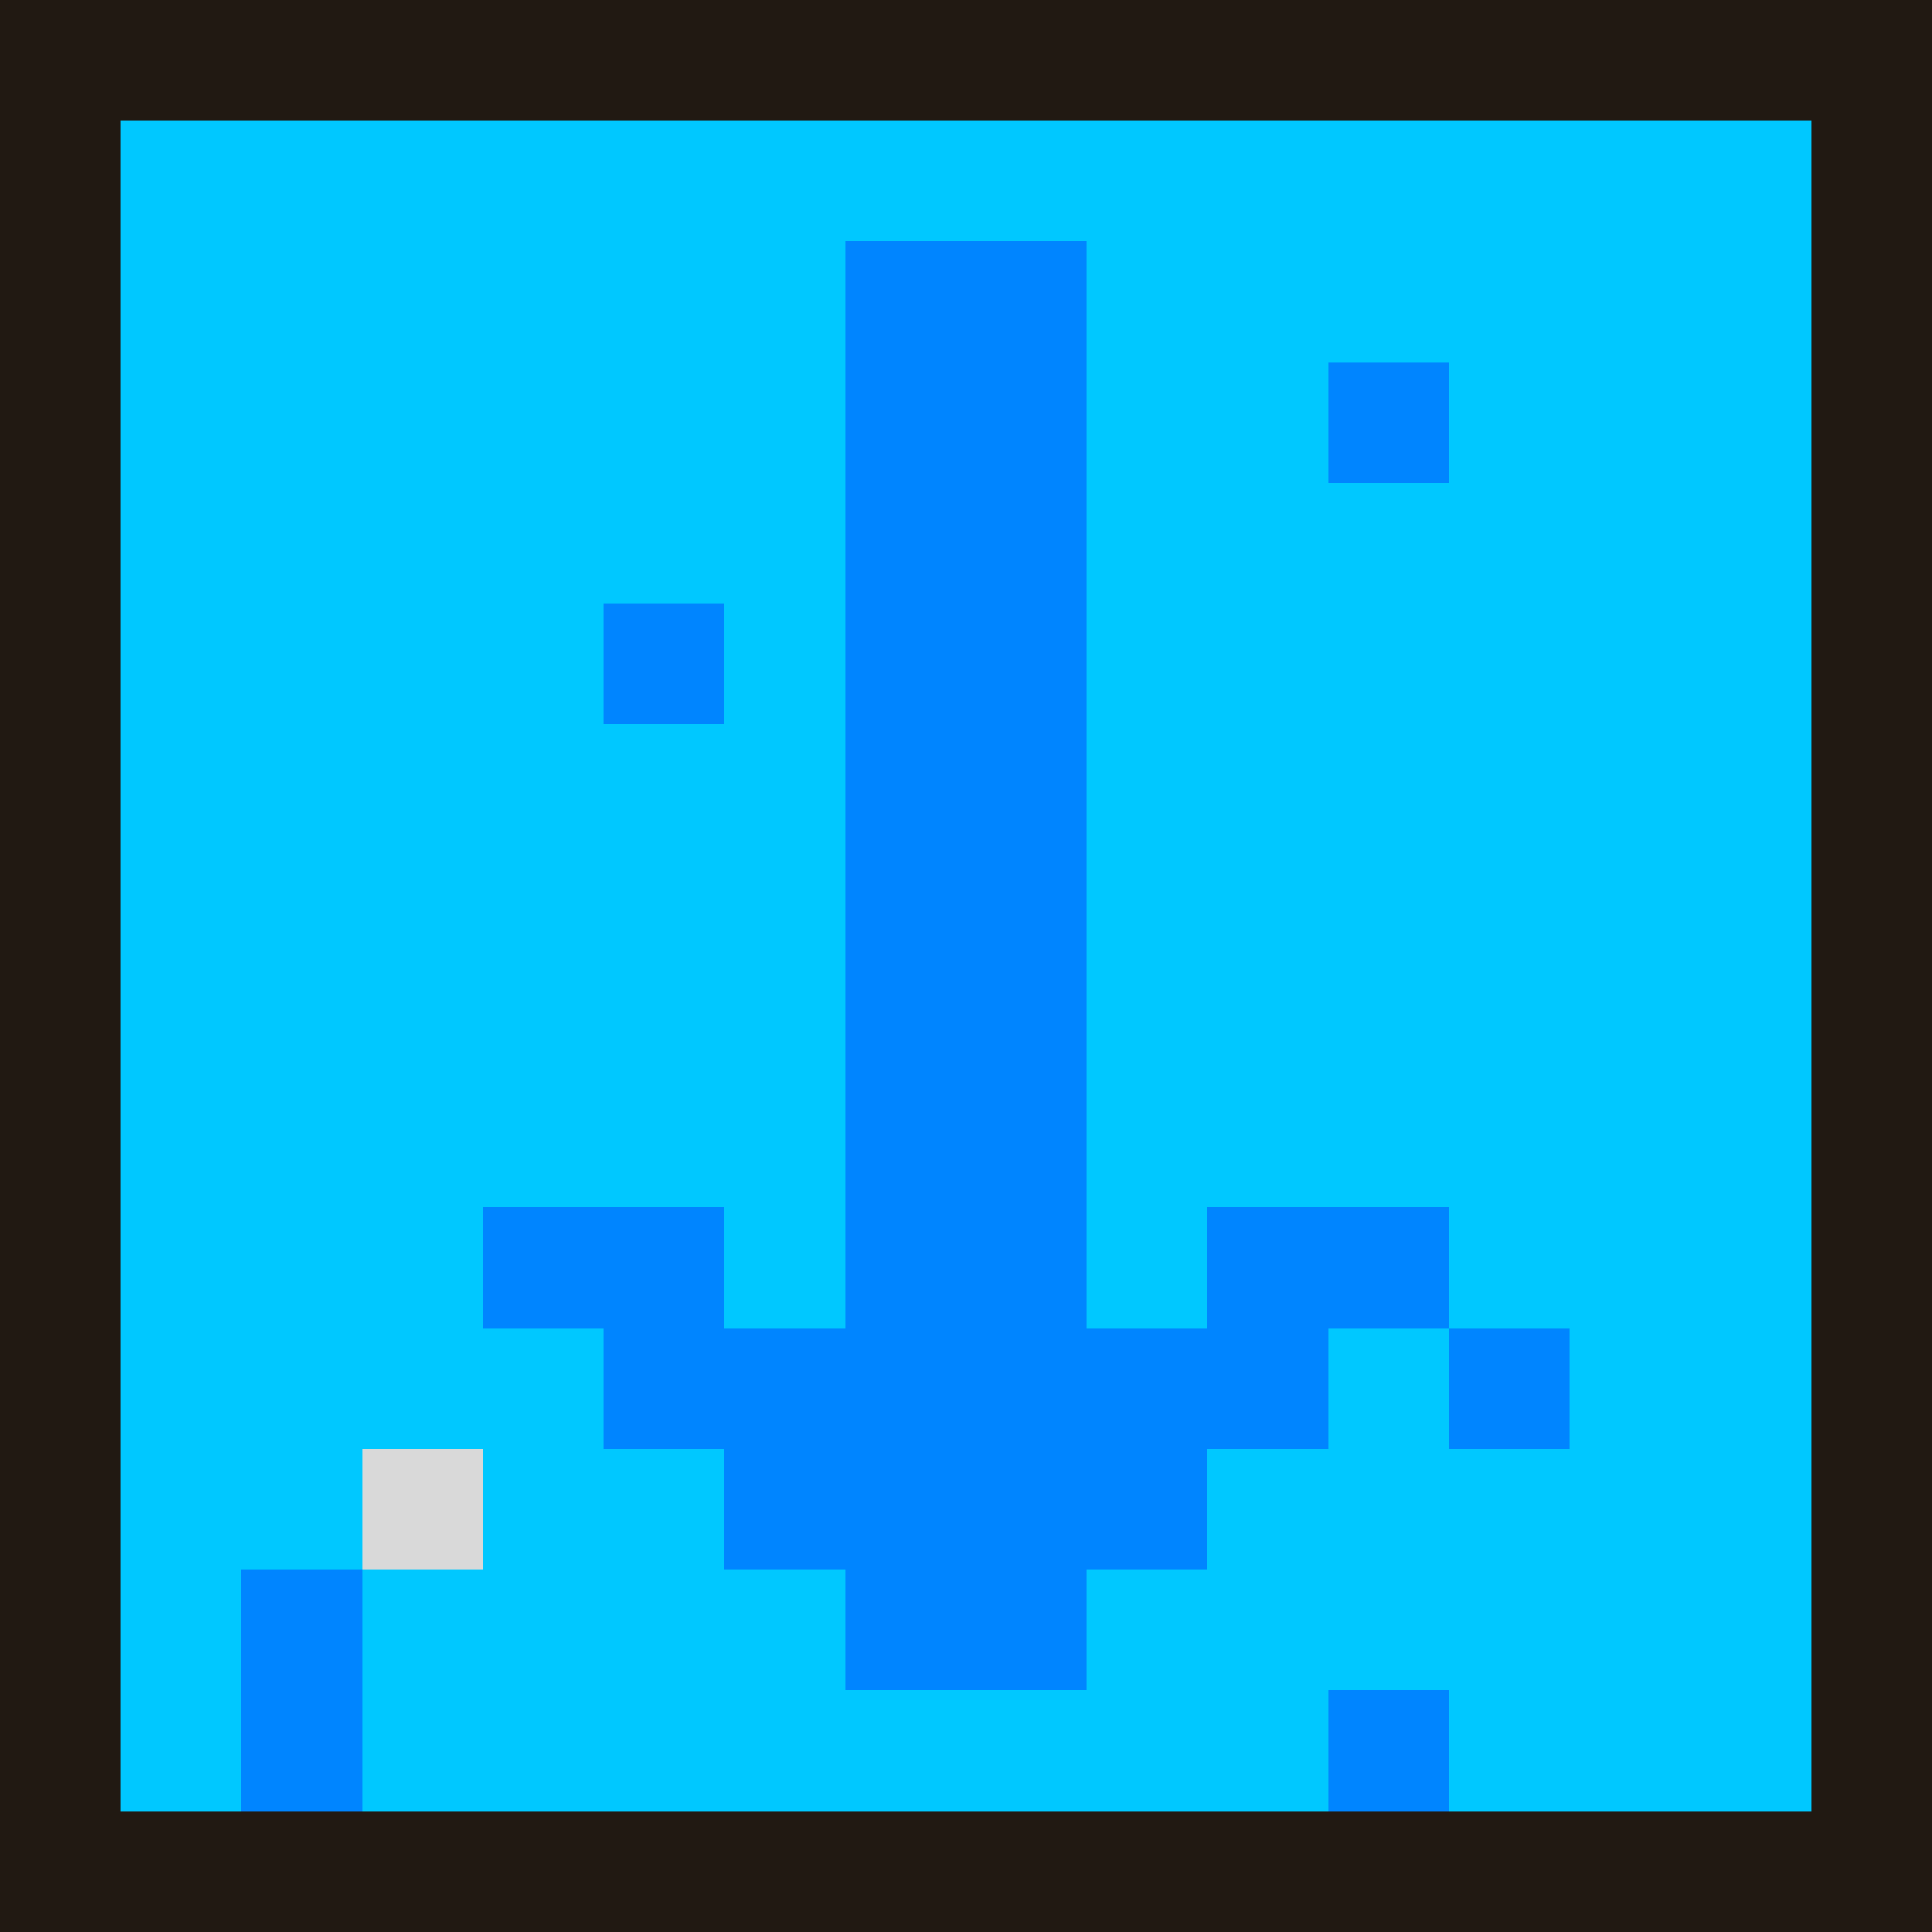
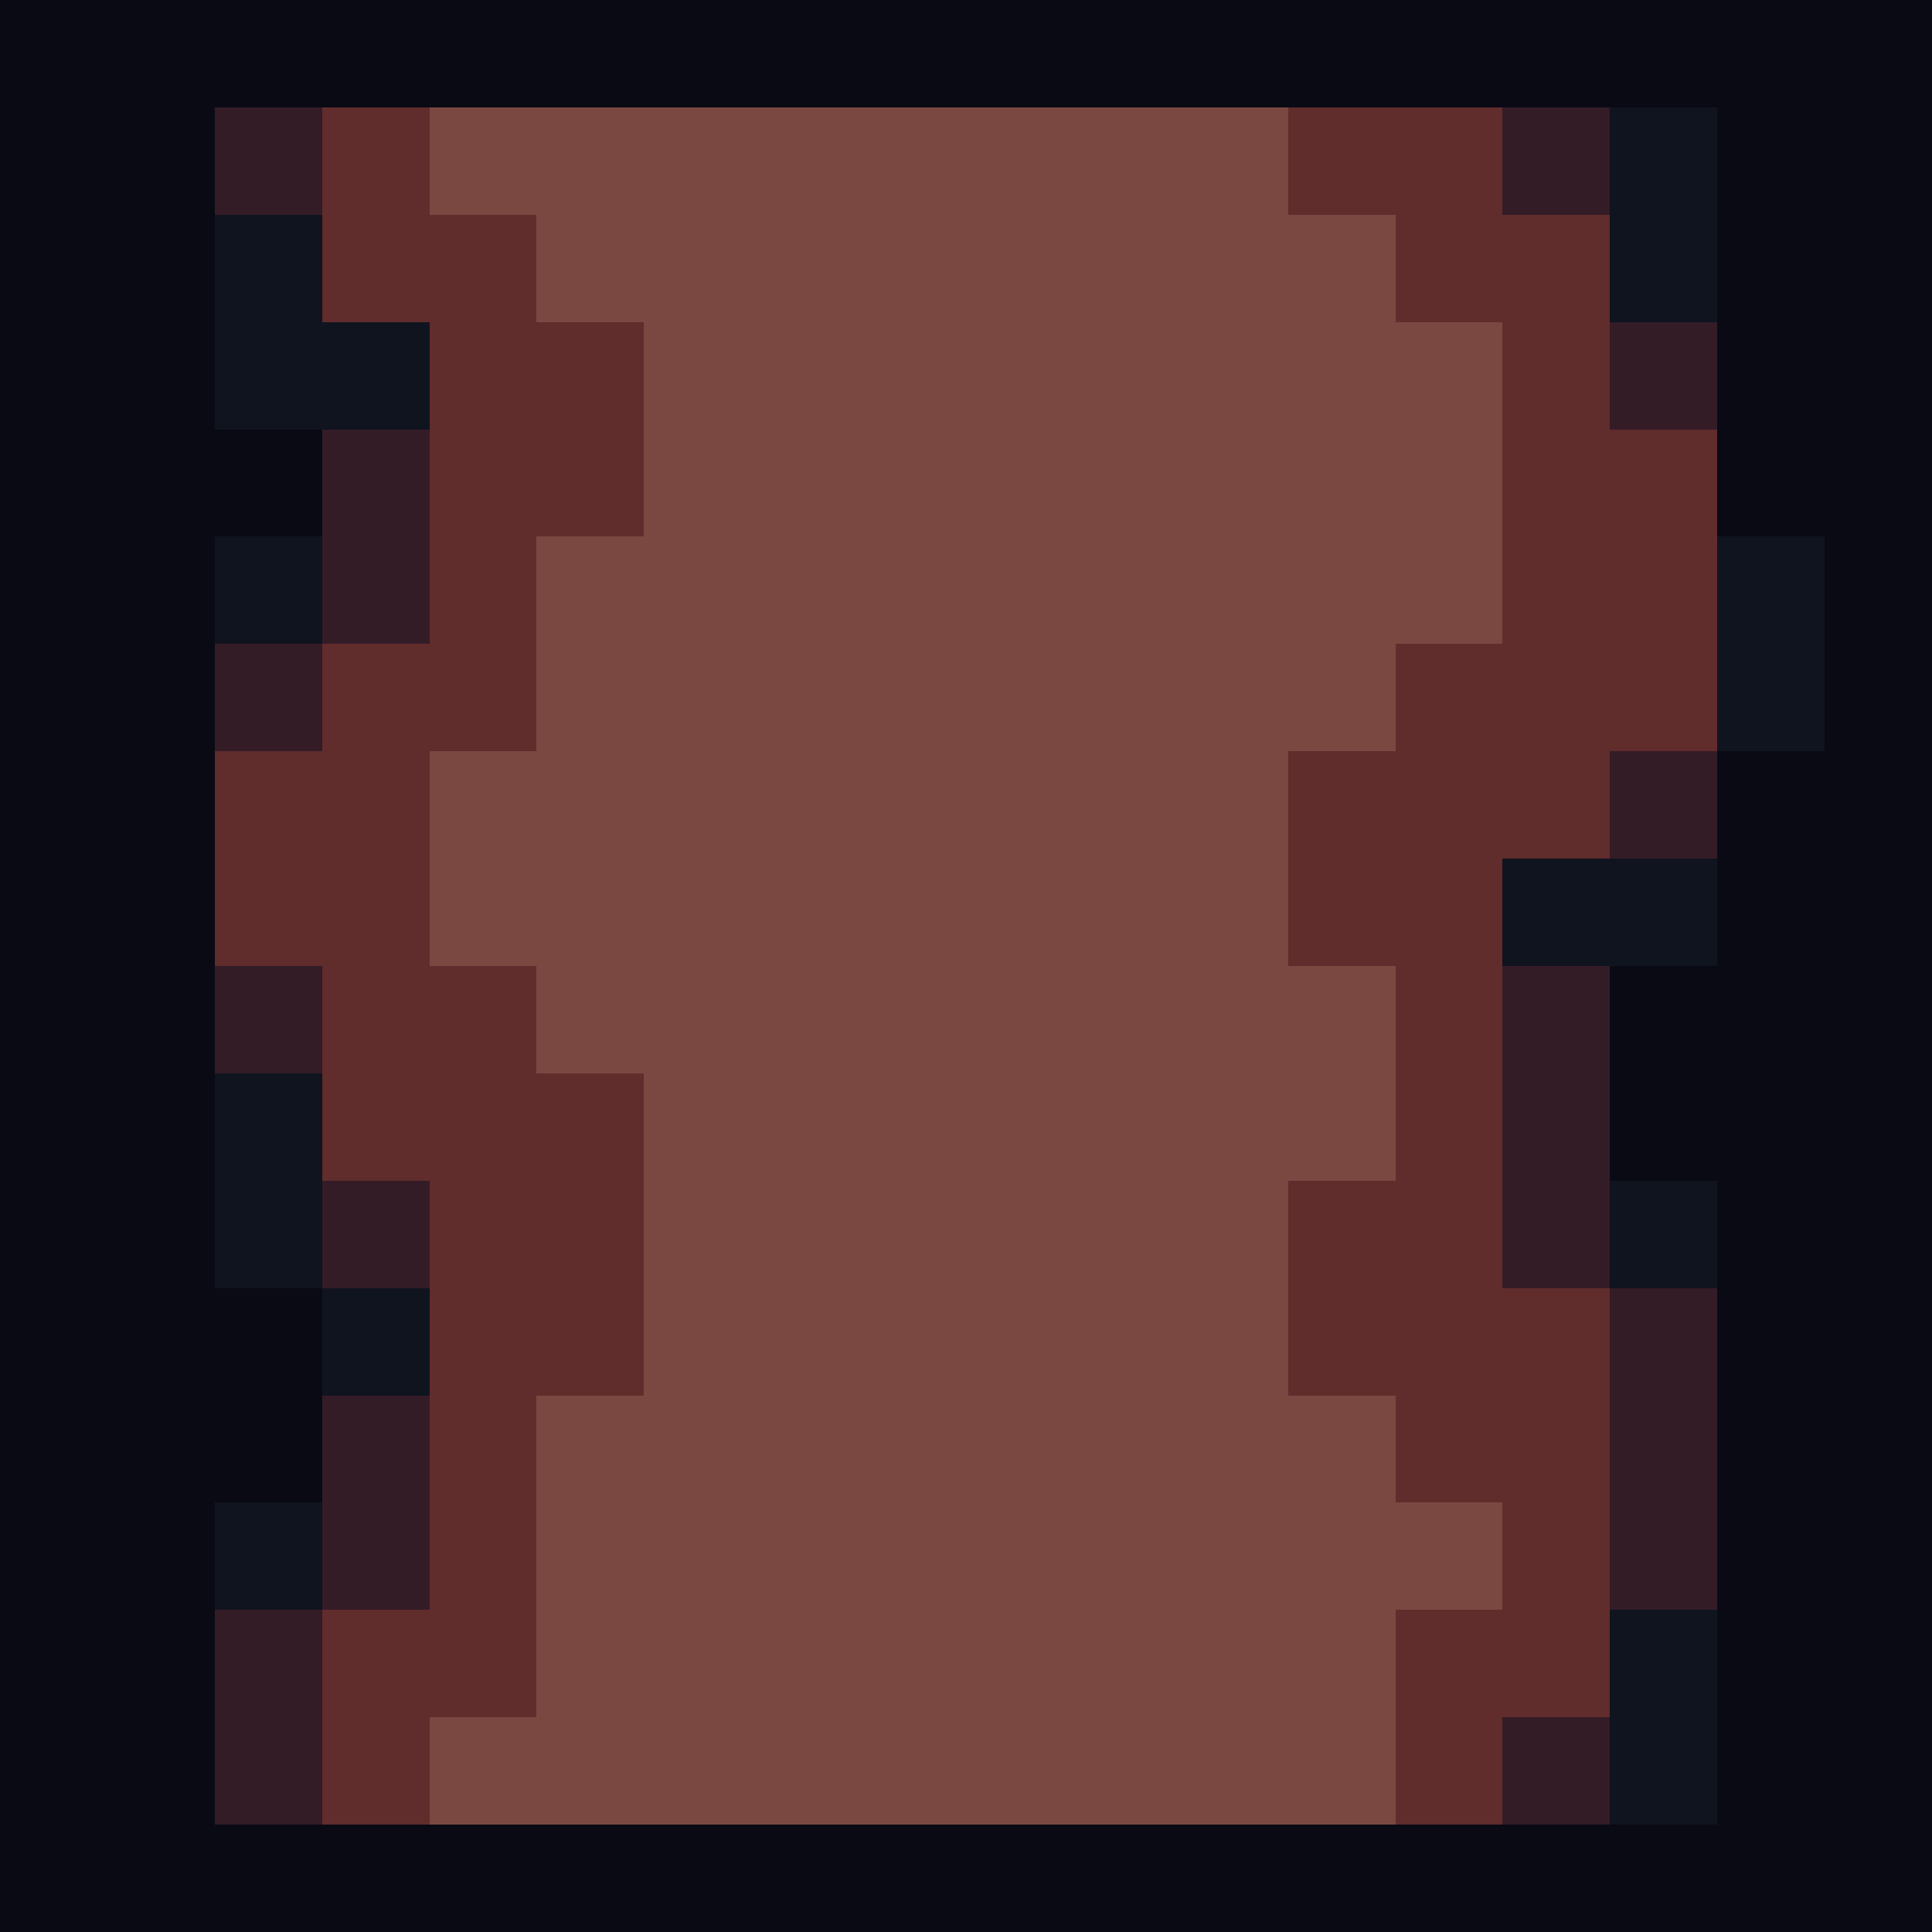
- <svg xmlns="http://www.w3.org/2000/svg" version="1.1" width="16" height="16" shape-rendering="crispEdges">
-   <rect x="0" y="0" width="16" height="1" fill="#211912" />
-   <rect x="0" y="1" width="1" height="15" fill="#211912" />
-   <rect x="1" y="1" width="14" height="1" fill="#00C8FF" />
-   <rect x="15" y="1" width="1" height="15" fill="#211912" />
-   <rect x="1" y="2" width="6" height="3" fill="#00C8FF" />
-   <rect x="7" y="2" width="2" height="12" fill="#0085FF" />
-   <rect x="9" y="2" width="6" height="1" fill="#00C8FF" />
-   <rect x="9" y="3" width="2" height="7" fill="#00C8FF" />
-   <rect x="11" y="3" width="1" height="1" fill="#0085FF" />
-   <rect x="12" y="3" width="3" height="8" fill="#00C8FF" />
-   <rect x="11" y="4" width="1" height="6" fill="#00C8FF" />
-   <rect x="1" y="5" width="4" height="5" fill="#00C8FF" />
-   <rect x="5" y="5" width="1" height="1" fill="#0085FF" />
-   <rect x="6" y="5" width="1" height="6" fill="#00C8FF" />
-   <rect x="5" y="6" width="1" height="4" fill="#00C8FF" />
-   <rect x="1" y="10" width="3" height="2" fill="#00C8FF" />
-   <rect x="4" y="10" width="2" height="1" fill="#0085FF" />
-   <rect x="9" y="10" width="1" height="1" fill="#00C8FF" />
-   <rect x="10" y="10" width="2" height="1" fill="#0085FF" />
-   <rect x="4" y="11" width="1" height="4" fill="#00C8FF" />
-   <rect x="5" y="11" width="2" height="1" fill="#0085FF" />
-   <rect x="9" y="11" width="2" height="1" fill="#0085FF" />
-   <rect x="11" y="11" width="1" height="3" fill="#00C8FF" />
-   <rect x="12" y="11" width="1" height="1" fill="#0085FF" />
-   <rect x="13" y="11" width="2" height="4" fill="#00C8FF" />
-   <rect x="1" y="12" width="2" height="1" fill="#00C8FF" />
-   <rect x="3" y="12" width="1" height="1" fill="#D9D9D9" />
-   <rect x="5" y="12" width="1" height="3" fill="#00C8FF" />
-   <rect x="6" y="12" width="1" height="1" fill="#0085FF" />
-   <rect x="9" y="12" width="1" height="1" fill="#0085FF" />
-   <rect x="10" y="12" width="1" height="3" fill="#00C8FF" />
-   <rect x="12" y="12" width="1" height="3" fill="#00C8FF" />
-   <rect x="1" y="13" width="1" height="2" fill="#00C8FF" />
-   <rect x="2" y="13" width="1" height="2" fill="#0085FF" />
-   <rect x="3" y="13" width="1" height="2" fill="#00C8FF" />
-   <rect x="6" y="13" width="1" height="2" fill="#00C8FF" />
-   <rect x="9" y="13" width="1" height="2" fill="#00C8FF" />
-   <rect x="7" y="14" width="2" height="1" fill="#00C8FF" />
-   <rect x="11" y="14" width="1" height="1" fill="#0085FF" />
-   <rect x="1" y="15" width="14" height="1" fill="#211912" />
+ <svg xmlns="http://www.w3.org/2000/svg" version="1.1" width="18" height="18" shape-rendering="crispEdges">
+   <rect x="0" y="0" width="18" height="1" fill="#090A14" />
+   <rect x="0" y="1" width="2" height="17" fill="#090A14" />
+   <rect x="2" y="1" width="1" height="1" fill="#341C27" />
+   <rect x="3" y="1" width="1" height="2" fill="#602C2C" />
+   <rect x="4" y="1" width="8" height="1" fill="#7A4841" />
+   <rect x="12" y="1" width="2" height="1" fill="#602C2C" />
+   <rect x="14" y="1" width="1" height="1" fill="#341C27" />
+   <rect x="15" y="1" width="1" height="2" fill="#10141F" />
+   <rect x="16" y="1" width="2" height="4" fill="#090A14" />
+   <rect x="2" y="2" width="1" height="2" fill="#10141F" />
+   <rect x="4" y="2" width="1" height="5" fill="#602C2C" />
+   <rect x="5" y="2" width="8" height="1" fill="#7A4841" />
+   <rect x="13" y="2" width="2" height="1" fill="#602C2C" />
+   <rect x="3" y="3" width="1" height="1" fill="#10141F" />
+   <rect x="5" y="3" width="1" height="2" fill="#602C2C" />
+   <rect x="6" y="3" width="8" height="3" fill="#7A4841" />
+   <rect x="14" y="3" width="1" height="5" fill="#602C2C" />
+   <rect x="15" y="3" width="1" height="1" fill="#341C27" />
+   <rect x="2" y="4" width="1" height="1" fill="#090A14" />
+   <rect x="3" y="4" width="1" height="2" fill="#341C27" />
+   <rect x="15" y="4" width="1" height="3" fill="#602C2C" />
+   <rect x="2" y="5" width="1" height="1" fill="#10141F" />
+   <rect x="5" y="5" width="1" height="5" fill="#7A4841" />
+   <rect x="16" y="5" width="1" height="2" fill="#10141F" />
+   <rect x="17" y="5" width="1" height="13" fill="#090A14" />
+   <rect x="2" y="6" width="1" height="1" fill="#341C27" />
+   <rect x="3" y="6" width="1" height="5" fill="#602C2C" />
+   <rect x="6" y="6" width="7" height="1" fill="#7A4841" />
+   <rect x="13" y="6" width="1" height="8" fill="#602C2C" />
+   <rect x="2" y="7" width="1" height="2" fill="#602C2C" />
+   <rect x="4" y="7" width="1" height="2" fill="#7A4841" />
+   <rect x="6" y="7" width="6" height="10" fill="#7A4841" />
+   <rect x="12" y="7" width="1" height="2" fill="#602C2C" />
+   <rect x="15" y="7" width="1" height="1" fill="#341C27" />
+   <rect x="16" y="7" width="1" height="11" fill="#090A14" />
+   <rect x="14" y="8" width="2" height="1" fill="#10141F" />
+   <rect x="2" y="9" width="1" height="1" fill="#341C27" />
+   <rect x="4" y="9" width="1" height="7" fill="#602C2C" />
+   <rect x="12" y="9" width="1" height="2" fill="#7A4841" />
+   <rect x="14" y="9" width="1" height="3" fill="#341C27" />
+   <rect x="15" y="9" width="1" height="2" fill="#090A14" />
+   <rect x="2" y="10" width="1" height="2" fill="#10141F" />
+   <rect x="5" y="10" width="1" height="3" fill="#602C2C" />
+   <rect x="3" y="11" width="1" height="1" fill="#341C27" />
+   <rect x="12" y="11" width="1" height="2" fill="#602C2C" />
+   <rect x="15" y="11" width="1" height="1" fill="#10141F" />
+   <rect x="2" y="12" width="1" height="2" fill="#090A14" />
+   <rect x="3" y="12" width="1" height="1" fill="#10141F" />
+   <rect x="14" y="12" width="1" height="4" fill="#602C2C" />
+   <rect x="15" y="12" width="1" height="3" fill="#341C27" />
+   <rect x="3" y="13" width="1" height="2" fill="#341C27" />
+   <rect x="5" y="13" width="1" height="4" fill="#7A4841" />
+   <rect x="12" y="13" width="1" height="4" fill="#7A4841" />
+   <rect x="2" y="14" width="1" height="1" fill="#10141F" />
+   <rect x="13" y="14" width="1" height="1" fill="#7A4841" />
+   <rect x="2" y="15" width="1" height="2" fill="#341C27" />
+   <rect x="3" y="15" width="1" height="2" fill="#602C2C" />
+   <rect x="13" y="15" width="1" height="2" fill="#602C2C" />
+   <rect x="15" y="15" width="1" height="2" fill="#10141F" />
+   <rect x="4" y="16" width="1" height="1" fill="#7A4841" />
+   <rect x="14" y="16" width="1" height="1" fill="#341C27" />
+   <rect x="2" y="17" width="14" height="1" fill="#090A14" />
</svg>
